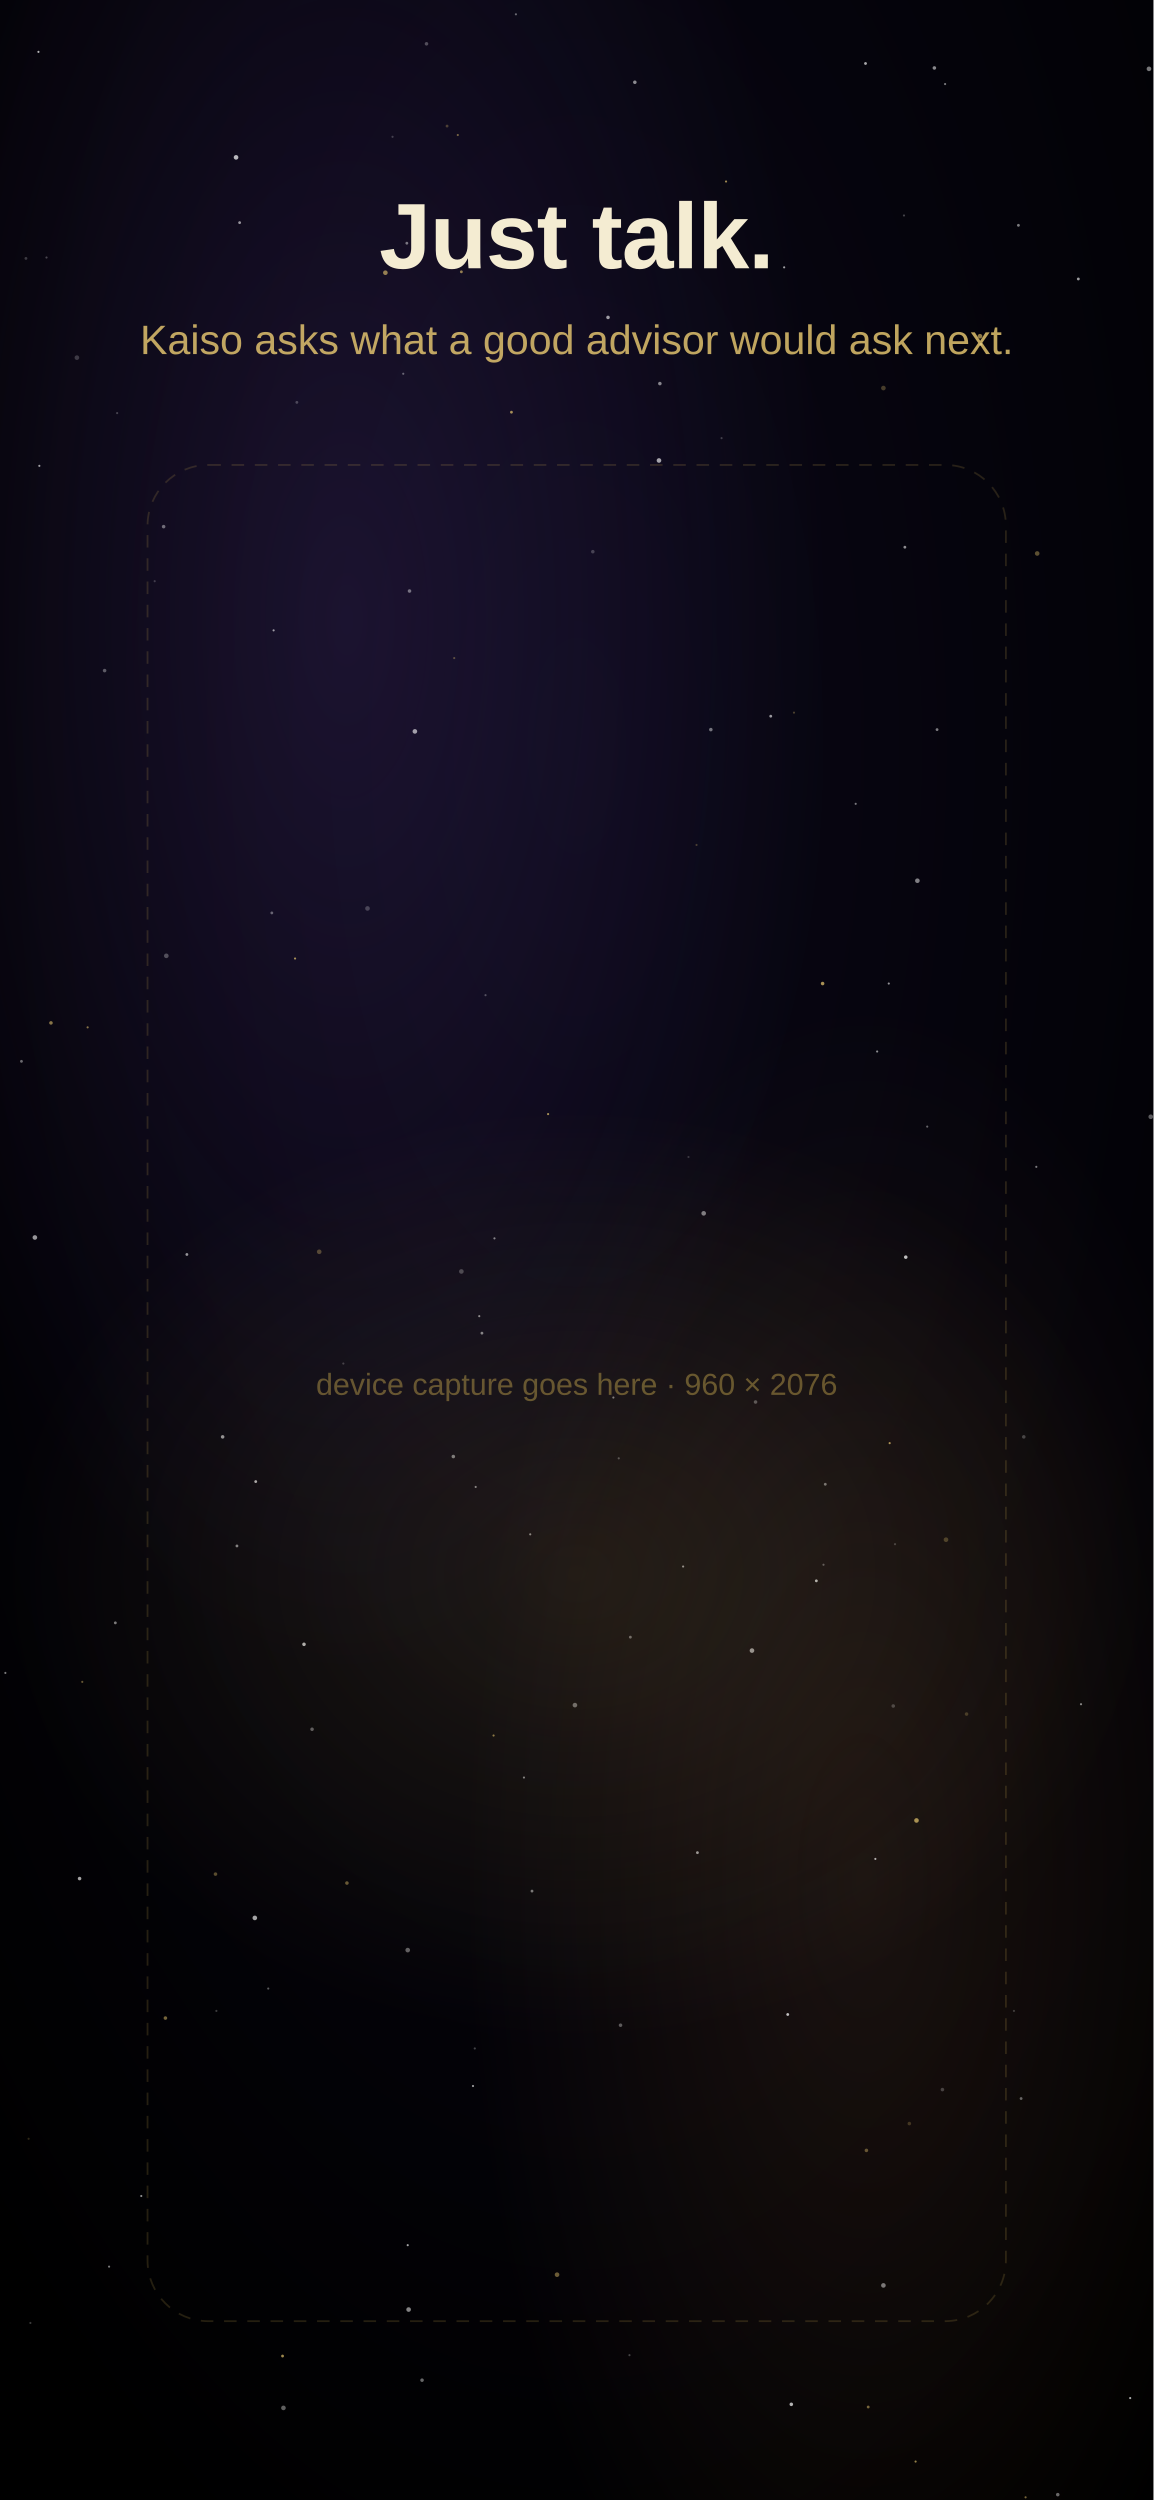
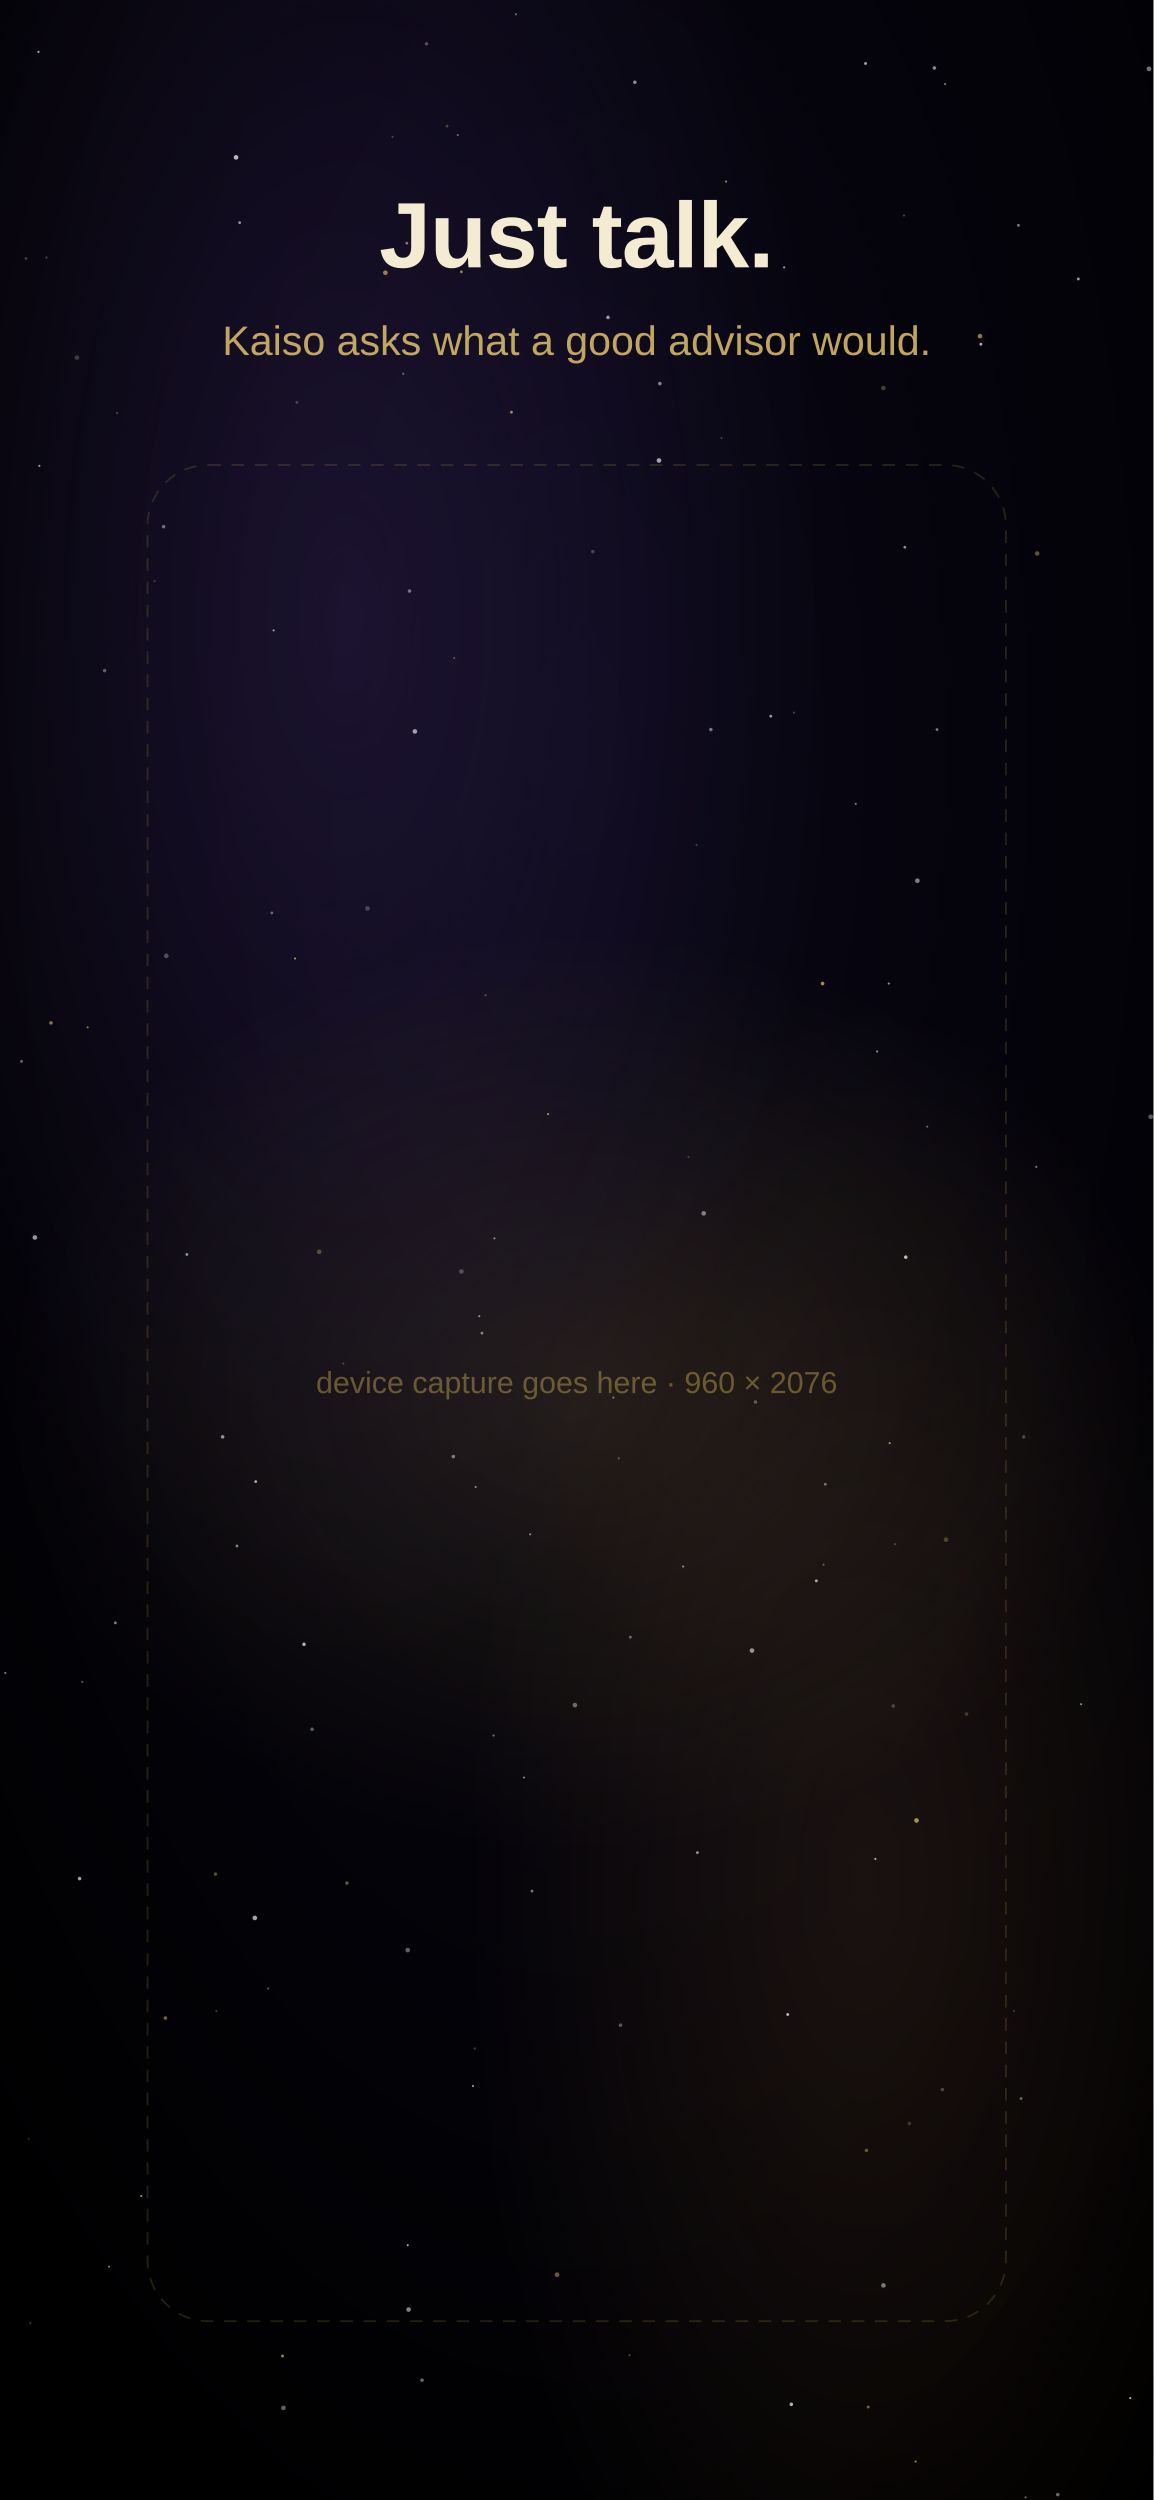
<svg xmlns="http://www.w3.org/2000/svg" width="1290" height="2796" viewBox="0 0 1290 2796">
  <defs>
    <radialGradient id="void" cx="0.5" cy="0.3" r="0.78">
      <stop offset="0%" stop-color="#0a0817" />
      <stop offset="55%" stop-color="#04030a" />
      <stop offset="100%" stop-color="#000000" />
    </radialGradient>
    <radialGradient id="neb1" cx="0.3" cy="0.25" r="0.6">
      <stop offset="0%" stop-color="#4b3278" stop-opacity="0.30" />
      <stop offset="70%" stop-color="#4b3278" stop-opacity="0" />
    </radialGradient>
    <radialGradient id="neb2" cx="0.75" cy="0.75" r="0.5">
      <stop offset="0%" stop-color="#785032" stop-opacity="0.20" />
      <stop offset="70%" stop-color="#785032" stop-opacity="0" />
    </radialGradient>
    <radialGradient id="pedestal" cx="0.5" cy="0.5" r="0.5">
      <stop offset="0%" stop-color="#c8a84e" stop-opacity="0.13" />
      <stop offset="100%" stop-color="#c8a84e" stop-opacity="0" />
    </radialGradient>
  </defs>
  <rect width="1290" height="2796" fill="url(#void)" />
  <rect width="1290" height="2796" fill="url(#neb1)" />
  <rect width="1290" height="2796" fill="url(#neb2)" />
  <g id="stars">
    <circle cx="663" cy="617" r="2.0" fill="#ffffff" opacity="0.22" />
    <circle cx="1097" cy="385" r="1.6" fill="#ffffff" opacity="0.7" />
    <circle cx="439" cy="153" r="1.2" fill="#ffffff" opacity="0.22" />
    <circle cx="185" cy="2257" r="2.0" fill="#e8c870" opacity="0.5" />
    <circle cx="457" cy="2583" r="2.6" fill="#ffffff" opacity="0.51" />
    <circle cx="812" cy="203" r="1.2" fill="#e8c870" opacity="0.67" />
    <circle cx="593" cy="1716" r="1.2" fill="#ffffff" opacity="0.51" />
    <circle cx="1147" cy="2793" r="1.2" fill="#e8c870" opacity="0.51" />
    <circle cx="384" cy="1525" r="1.2" fill="#ffffff" opacity="0.22" />
    <circle cx="122" cy="2535" r="1.2" fill="#ffffff" opacity="0.48" />
    <circle cx="643" cy="1907" r="2.6" fill="#ffffff" opacity="0.39" />
    <circle cx="508" cy="736" r="1.2" fill="#e8c870" opacity="0.35" />
    <circle cx="1013" cy="1406" r="2.0" fill="#ffffff" opacity="0.74" />
    <circle cx="241" cy="2096" r="2.0" fill="#e8c870" opacity="0.37" />
    <circle cx="1001" cy="1727" r="1.2" fill="#ffffff" opacity="0.22" />
    <circle cx="1142" cy="2347" r="1.6" fill="#ffffff" opacity="0.38" />
    <circle cx="1017" cy="2375" r="2.0" fill="#e8c870" opacity="0.23" />
    <circle cx="552" cy="1941" r="1.2" fill="#e8c870" opacity="0.58" />
    <circle cx="1183" cy="2790" r="2.0" fill="#ffffff" opacity="0.4" />
    <circle cx="710" cy="92" r="2.0" fill="#ffffff" opacity="0.53" />
    <circle cx="1011" cy="241" r="1.2" fill="#ffffff" opacity="0.25" />
    <circle cx="507" cy="1629" r="2.0" fill="#ffffff" opacity="0.46" />
    <circle cx="340" cy="1839" r="2.0" fill="#ffffff" opacity="0.68" />
    <circle cx="881" cy="2253" r="1.6" fill="#ffffff" opacity="0.74" />
    <circle cx="779" cy="945" r="1.2" fill="#e8c870" opacity="0.27" />
    <circle cx="477" cy="49" r="2.0" fill="#ffffff" opacity="0.28" />
    <circle cx="577" cy="16" r="1.2" fill="#ffffff" opacity="0.39" />
    <circle cx="1159" cy="1305" r="1.2" fill="#ffffff" opacity="0.47" />
    <circle cx="1264" cy="2682" r="1.2" fill="#ffffff" opacity="0.68" />
    <circle cx="1145" cy="1607" r="2.0" fill="#ffffff" opacity="0.24" />
    <circle cx="820" cy="254" r="1.2" fill="#e8c870" opacity="0.3" />
    <circle cx="332" cy="450" r="1.6" fill="#ffffff" opacity="0.24" />
    <circle cx="1160" cy="619" r="2.6" fill="#e8c870" opacity="0.39" />
    <circle cx="52" cy="288" r="1.2" fill="#ffffff" opacity="0.26" />
    <circle cx="516" cy="1422" r="2.6" fill="#ffffff" opacity="0.25" />
    <circle cx="999" cy="1908" r="2.0" fill="#ffffff" opacity="0.23" />
    <circle cx="209" cy="1403" r="1.6" fill="#ffffff" opacity="0.57" />
    <circle cx="1057" cy="94" r="1.2" fill="#ffffff" opacity="0.48" />
    <circle cx="300" cy="2224" r="1.2" fill="#ffffff" opacity="0.35" />
    <circle cx="186" cy="1069" r="2.6" fill="#ffffff" opacity="0.28" />
    <circle cx="456" cy="2181" r="2.6" fill="#ffffff" opacity="0.37" />
    <circle cx="456" cy="2511" r="1.2" fill="#ffffff" opacity="0.65" />
    <circle cx="464" cy="818" r="2.6" fill="#ffffff" opacity="0.6" />
    <circle cx="57" cy="1144" r="2.0" fill="#e8c870" opacity="0.57" />
    <circle cx="705" cy="1831" r="1.6" fill="#ffffff" opacity="0.39" />
    <circle cx="451" cy="418" r="1.2" fill="#ffffff" opacity="0.37" />
    <circle cx="988" cy="2556" r="2.6" fill="#ffffff" opacity="0.45" />
    <circle cx="704" cy="2634" r="1.2" fill="#ffffff" opacity="0.25" />
    <circle cx="795" cy="816" r="2.0" fill="#ffffff" opacity="0.43" />
    <circle cx="680" cy="355" r="2.0" fill="#ffffff" opacity="0.6" />
    <circle cx="173" cy="650" r="1.2" fill="#ffffff" opacity="0.2" />
    <circle cx="1209" cy="1906" r="1.2" fill="#ffffff" opacity="0.52" />
    <circle cx="971" cy="2692" r="1.6" fill="#e8c870" opacity="0.49" />
    <circle cx="43" cy="58" r="1.2" fill="#ffffff" opacity="0.71" />
    <circle cx="888" cy="797" r="1.2" fill="#e8c870" opacity="0.3" />
    <circle cx="1026" cy="985" r="2.6" fill="#ffffff" opacity="0.49" />
    <circle cx="268" cy="249" r="1.6" fill="#ffffff" opacity="0.56" />
    <circle cx="1058" cy="1722" r="2.6" fill="#e8c870" opacity="0.27" />
    <circle cx="1045" cy="76" r="2.0" fill="#ffffff" opacity="0.53" />
    <circle cx="306" cy="705" r="1.2" fill="#ffffff" opacity="0.59" />
    <circle cx="1139" cy="252" r="1.6" fill="#ffffff" opacity="0.48" />
    <circle cx="988" cy="434" r="2.6" fill="#e8c870" opacity="0.29" />
    <circle cx="86" cy="400" r="2.6" fill="#ffffff" opacity="0.2" />
    <circle cx="129" cy="1815" r="1.6" fill="#ffffff" opacity="0.47" />
    <circle cx="1048" cy="816" r="1.6" fill="#ffffff" opacity="0.48" />
    <circle cx="979" cy="2079" r="1.2" fill="#ffffff" opacity="0.68" />
    <circle cx="531" cy="2291" r="1.2" fill="#ffffff" opacity="0.26" />
    <circle cx="249" cy="1607" r="2.0" fill="#ffffff" opacity="0.56" />
    <circle cx="877" cy="299" r="1.2" fill="#ffffff" opacity="0.63" />
    <circle cx="316" cy="2635" r="1.6" fill="#e8c870" opacity="0.68" />
    <circle cx="957" cy="899" r="1.2" fill="#ffffff" opacity="0.46" />
    <circle cx="458" cy="661" r="2.0" fill="#ffffff" opacity="0.41" />
    <circle cx="862" cy="801" r="1.6" fill="#ffffff" opacity="0.59" />
    <circle cx="39" cy="1384" r="2.6" fill="#ffffff" opacity="0.58" />
    <circle cx="787" cy="1357" r="2.6" fill="#ffffff" opacity="0.47" />
    <circle cx="131" cy="462" r="1.2" fill="#ffffff" opacity="0.24" />
    <circle cx="543" cy="1113" r="1.2" fill="#ffffff" opacity="0.28" />
    <circle cx="265" cy="1729" r="1.6" fill="#ffffff" opacity="0.49" />
    <circle cx="1054" cy="2337" r="2.0" fill="#ffffff" opacity="0.23" />
    <circle cx="117" cy="750" r="2.0" fill="#ffffff" opacity="0.33" />
    <circle cx="34" cy="2598" r="1.2" fill="#ffffff" opacity="0.23" />
    <circle cx="455" cy="272" r="1.6" fill="#ffffff" opacity="0.44" />
    <circle cx="694" cy="2265" r="2.0" fill="#ffffff" opacity="0.33" />
    <circle cx="264" cy="176" r="2.6" fill="#ffffff" opacity="0.71" />
    <circle cx="330" cy="1072" r="1.2" fill="#e8c870" opacity="0.71" />
    <circle cx="1287" cy="1249" r="2.6" fill="#ffffff" opacity="0.35" />
    <circle cx="1024" cy="2753" r="1.2" fill="#e8c870" opacity="0.64" />
    <circle cx="512" cy="151" r="1.2" fill="#e8c870" opacity="0.47" />
    <circle cx="388" cy="2106" r="2.0" fill="#e8c870" opacity="0.43" />
    <circle cx="885" cy="2689" r="2.0" fill="#ffffff" opacity="0.69" />
    <circle cx="1037" cy="1260" r="1.2" fill="#ffffff" opacity="0.38" />
    <circle cx="286" cy="1657" r="1.6" fill="#ffffff" opacity="0.66" />
    <circle cx="29" cy="289" r="1.6" fill="#ffffff" opacity="0.21" />
    <circle cx="780" cy="2072" r="1.6" fill="#ffffff" opacity="0.57" />
    <circle cx="92" cy="1881" r="1.2" fill="#e8c870" opacity="0.43" />
    <circle cx="539" cy="1491" r="1.6" fill="#ffffff" opacity="0.49" />
    <circle cx="500" cy="141" r="1.6" fill="#e8c870" opacity="0.28" />
    <circle cx="686" cy="1563" r="1.2" fill="#ffffff" opacity="0.47" />
    <circle cx="411" cy="1016" r="2.6" fill="#ffffff" opacity="0.23" />
    <circle cx="183" cy="589" r="2.0" fill="#ffffff" opacity="0.4" />
    <circle cx="613" cy="1246" r="1.2" fill="#e8c870" opacity="0.73" />
    <circle cx="317" cy="2693" r="2.6" fill="#ffffff" opacity="0.37" />
    <circle cx="1012" cy="612" r="1.6" fill="#ffffff" opacity="0.55" />
    <circle cx="89" cy="2101" r="2.0" fill="#ffffff" opacity="0.64" />
    <circle cx="285" cy="2145" r="2.6" fill="#ffffff" opacity="0.64" />
    <circle cx="32" cy="2392" r="1.2" fill="#e8c870" opacity="0.2" />
    <circle cx="738" cy="429" r="2.0" fill="#ffffff" opacity="0.5" />
    <circle cx="1285" cy="77" r="2.6" fill="#ffffff" opacity="0.46" />
    <circle cx="6" cy="1871" r="1.2" fill="#ffffff" opacity="0.47" />
    <circle cx="1096" cy="376" r="2.6" fill="#e8c870" opacity="0.6" />
    <circle cx="516" cy="304" r="1.6" fill="#e8c870" opacity="0.61" />
    <circle cx="472" cy="2662" r="2.0" fill="#ffffff" opacity="0.4" />
    <circle cx="981" cy="1176" r="1.2" fill="#ffffff" opacity="0.55" />
    <circle cx="158" cy="2456" r="1.2" fill="#ffffff" opacity="0.55" />
    <circle cx="623" cy="2544" r="2.6" fill="#e8c870" opacity="0.45" />
    <circle cx="994" cy="1100" r="1.2" fill="#ffffff" opacity="0.57" />
    <circle cx="595" cy="2115" r="1.6" fill="#ffffff" opacity="0.45" />
    <circle cx="242" cy="2249" r="1.2" fill="#ffffff" opacity="0.23" />
    <circle cx="968" cy="71" r="1.6" fill="#ffffff" opacity="0.65" />
    <circle cx="920" cy="1100" r="2.0" fill="#e8c870" opacity="0.72" />
    <circle cx="431" cy="305" r="2.6" fill="#e8c870" opacity="0.61" />
    <circle cx="536" cy="1472" r="1.2" fill="#ffffff" opacity="0.54" />
    <circle cx="572" cy="461" r="1.6" fill="#e8c870" opacity="0.69" />
    <circle cx="995" cy="1614" r="1.2" fill="#e8c870" opacity="0.72" />
    <circle cx="923" cy="1660" r="1.6" fill="#ffffff" opacity="0.42" />
    <circle cx="770" cy="1294" r="1.2" fill="#ffffff" opacity="0.18" />
    <circle cx="692" cy="1631" r="1.2" fill="#ffffff" opacity="0.29" />
    <circle cx="24" cy="1187" r="1.6" fill="#ffffff" opacity="0.4" />
    <circle cx="1206" cy="312" r="1.6" fill="#ffffff" opacity="0.61" />
    <circle cx="98" cy="1149" r="1.2" fill="#e8c870" opacity="0.56" />
    <circle cx="304" cy="1021" r="1.6" fill="#ffffff" opacity="0.36" />
    <circle cx="764" cy="1752" r="1.2" fill="#ffffff" opacity="0.54" />
    <circle cx="1134" cy="2249" r="1.2" fill="#ffffff" opacity="0.21" />
    <circle cx="841" cy="1846" r="2.6" fill="#ffffff" opacity="0.55" />
    <circle cx="586" cy="1988" r="1.2" fill="#ffffff" opacity="0.49" />
    <circle cx="349" cy="1934" r="2.0" fill="#ffffff" opacity="0.35" />
    <circle cx="532" cy="1663" r="1.2" fill="#ffffff" opacity="0.5" />
    <circle cx="807" cy="490" r="1.2" fill="#ffffff" opacity="0.22" />
    <circle cx="1025" cy="2036" r="2.6" fill="#e8c870" opacity="0.7" />
    <circle cx="921" cy="1750" r="1.2" fill="#ffffff" opacity="0.32" />
    <circle cx="357" cy="1400" r="2.6" fill="#e8c870" opacity="0.32" />
    <circle cx="529" cy="2333" r="1.2" fill="#ffffff" opacity="0.61" />
    <circle cx="845" cy="1568" r="2.0" fill="#ffffff" opacity="0.3" />
    <circle cx="553" cy="1385" r="1.2" fill="#ffffff" opacity="0.51" />
    <circle cx="737" cy="515" r="2.6" fill="#ffffff" opacity="0.63" />
    <circle cx="442" cy="379" r="1.6" fill="#ffffff" opacity="0.4" />
    <circle cx="913" cy="1768" r="1.6" fill="#ffffff" opacity="0.68" />
    <circle cx="44" cy="521" r="1.2" fill="#ffffff" opacity="0.62" />
    <circle cx="969" cy="2405" r="2.0" fill="#e8c870" opacity="0.4" />
    <circle cx="1081" cy="1917" r="2.0" fill="#e8c870" opacity="0.24" />
  </g>
-   <text x="645" y="300" text-anchor="middle" font-family="SF Pro Display, -apple-system, Helvetica Neue, Arial, sans-serif" font-size="104" font-weight="700" letter-spacing="-1" fill="#f4ecd2">Just talk.</text>
-   <text x="645" y="396" text-anchor="middle" font-family="SF Pro Text, -apple-system, Helvetica Neue, Arial, sans-serif" font-size="46" font-weight="400" fill="#e8c870" opacity="0.82">Kaiso asks what a good advisor would ask next.</text>
-   <ellipse cx="645" cy="1760" rx="640" ry="520" fill="url(#pedestal)" />
+   <text x="645" y="299" text-anchor="middle" font-family="SF Pro Display, -apple-system, Helvetica Neue, Arial, sans-serif" font-size="104" font-weight="700" letter-spacing="-1" fill="#f4ecd2">Just talk.</text>
+   <text x="645" y="397" text-anchor="middle" font-family="SF Pro Text, -apple-system, Helvetica Neue, Arial, sans-serif" font-size="46" font-weight="400" fill="#e8c870" opacity="0.82">Kaiso asks what a good advisor would.</text>
+   <ellipse cx="645" cy="1558" rx="643" ry="519" fill="url(#pedestal)" />
  <rect x="165" y="520" width="960" height="2076" rx="68" fill="none" stroke="#c8a84e" stroke-opacity="0.18" stroke-width="2" stroke-dasharray="14 12" />
-   <text x="645" y="1560" text-anchor="middle" font-family="SF Pro Text, -apple-system, Helvetica Neue, Arial, sans-serif" font-size="34" fill="#c8a84e" opacity="0.45">device capture goes here · 960 × 2076</text>
+   <text x="645" y="1558" text-anchor="middle" font-family="SF Pro Text, -apple-system, Helvetica Neue, Arial, sans-serif" font-size="34" fill="#c8a84e" opacity="0.45">device capture goes here · 960 × 2076</text>
</svg>
